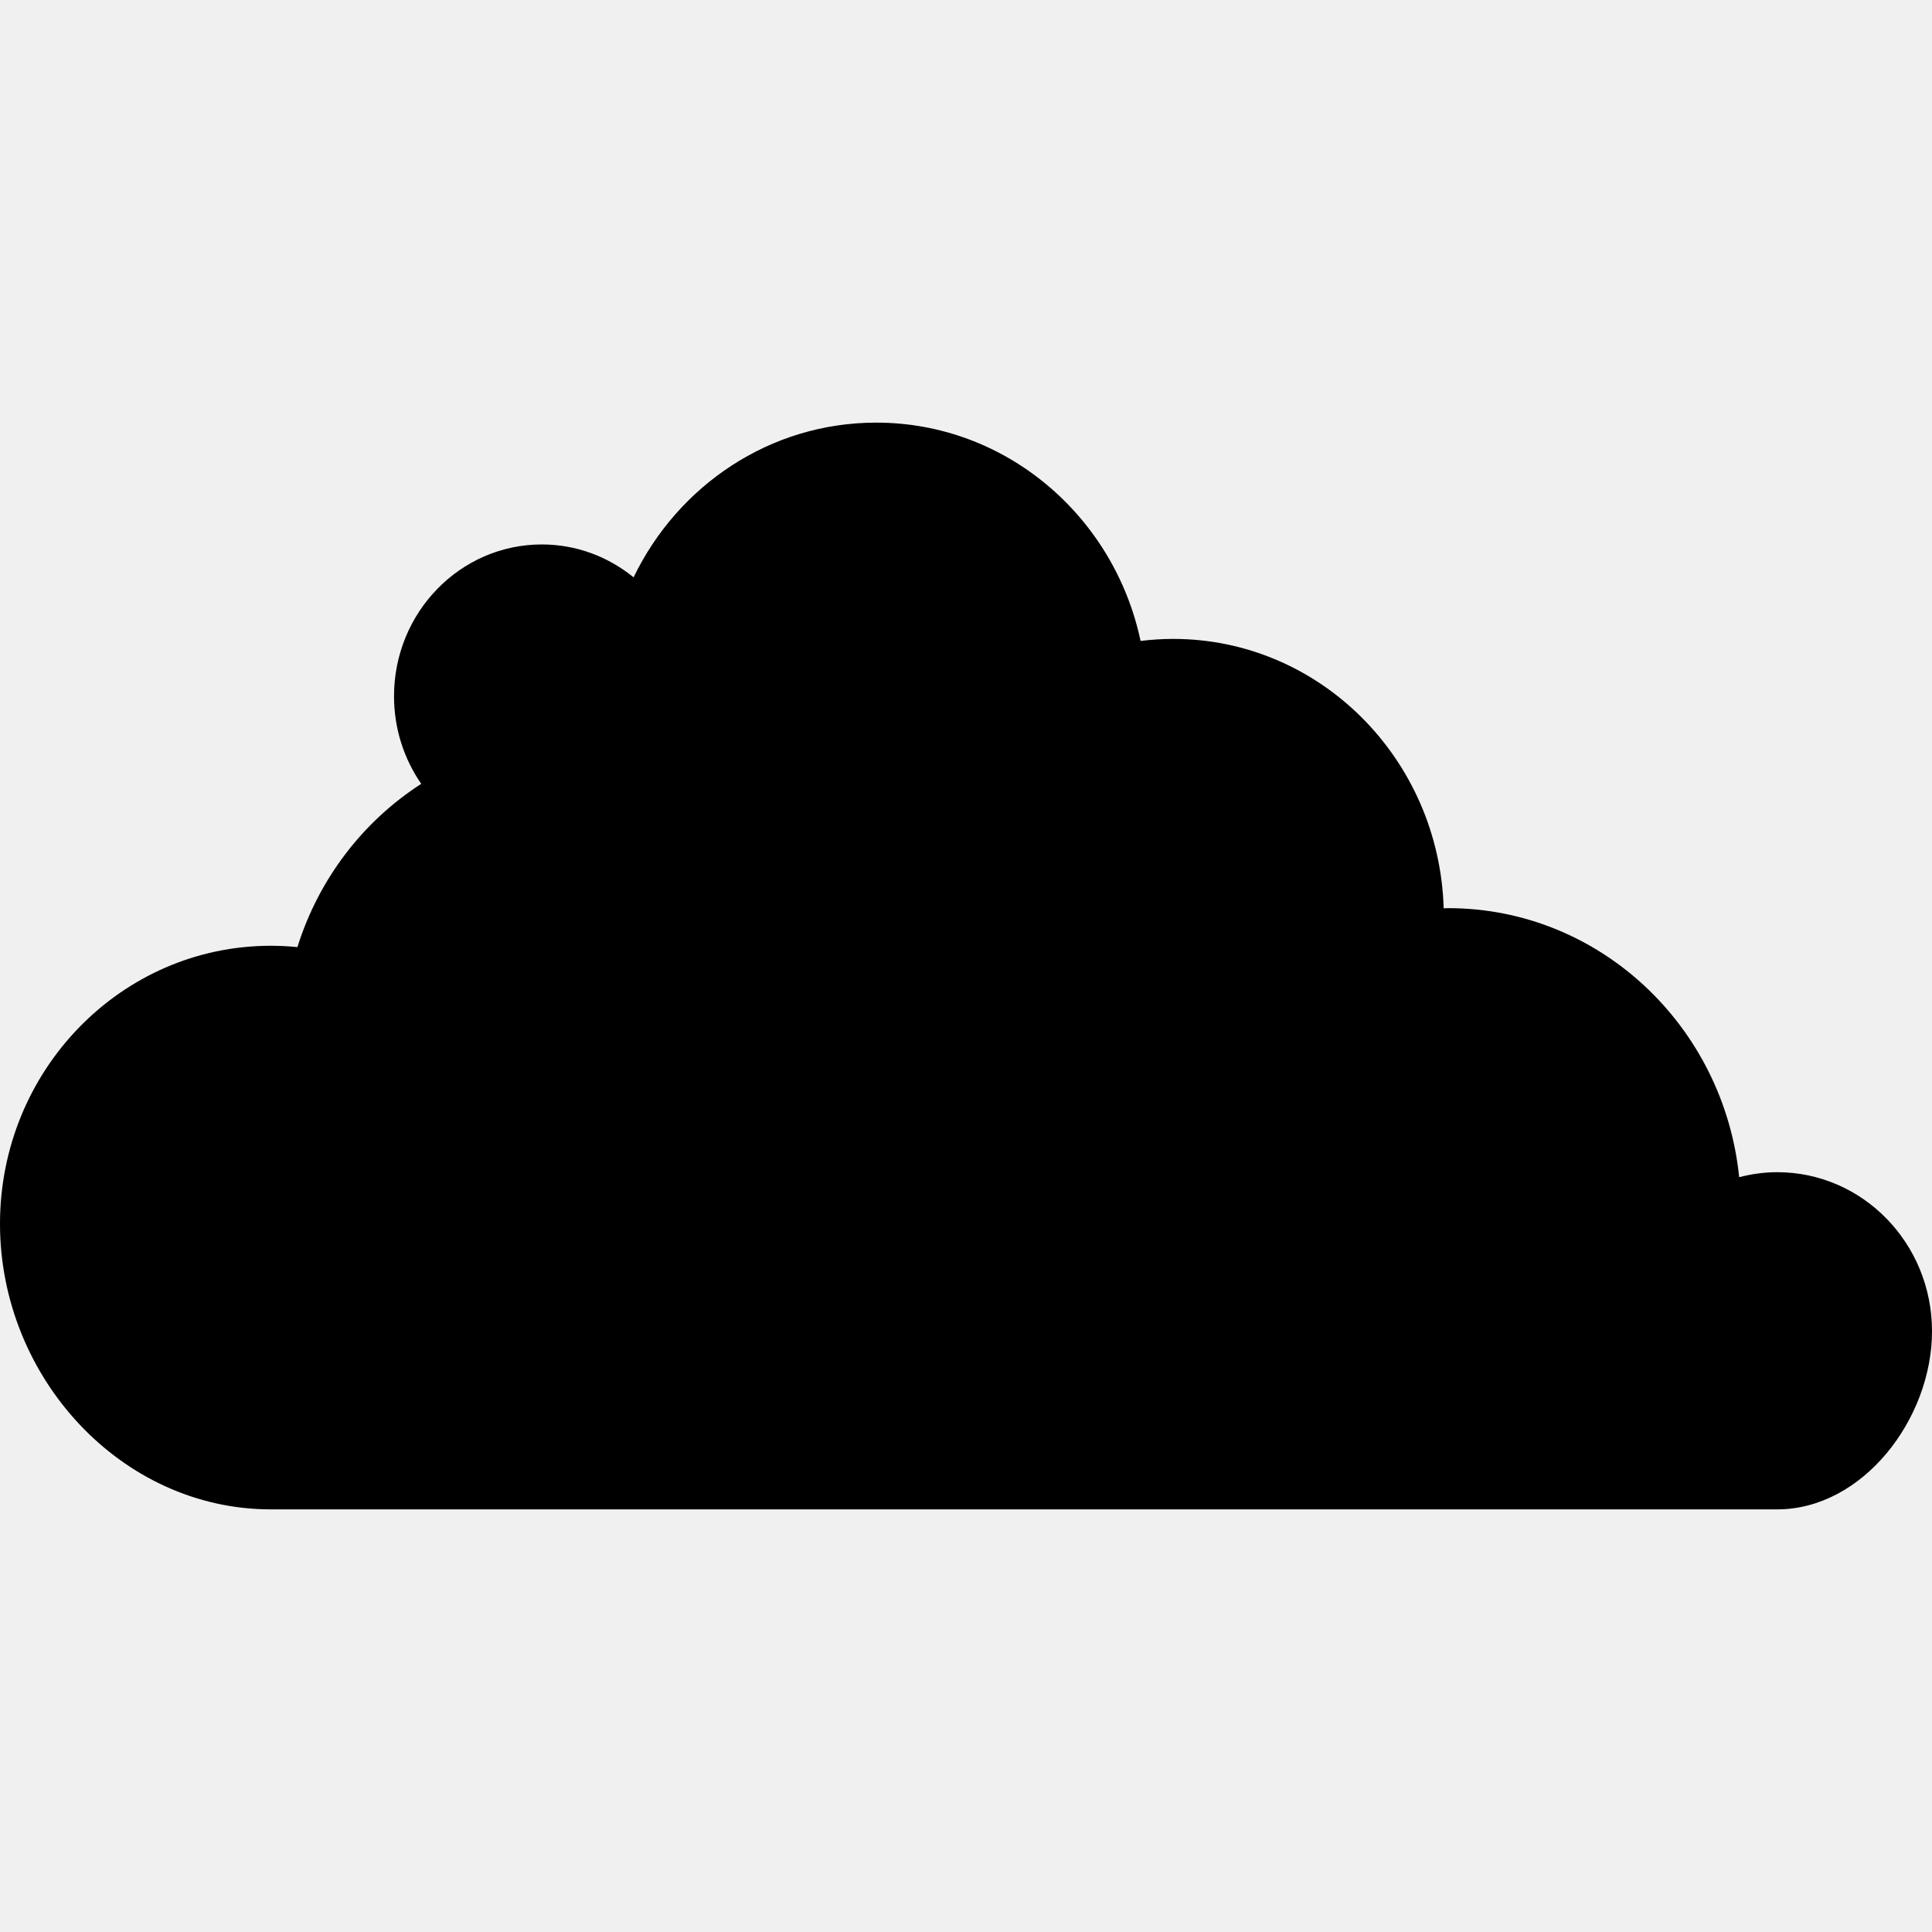
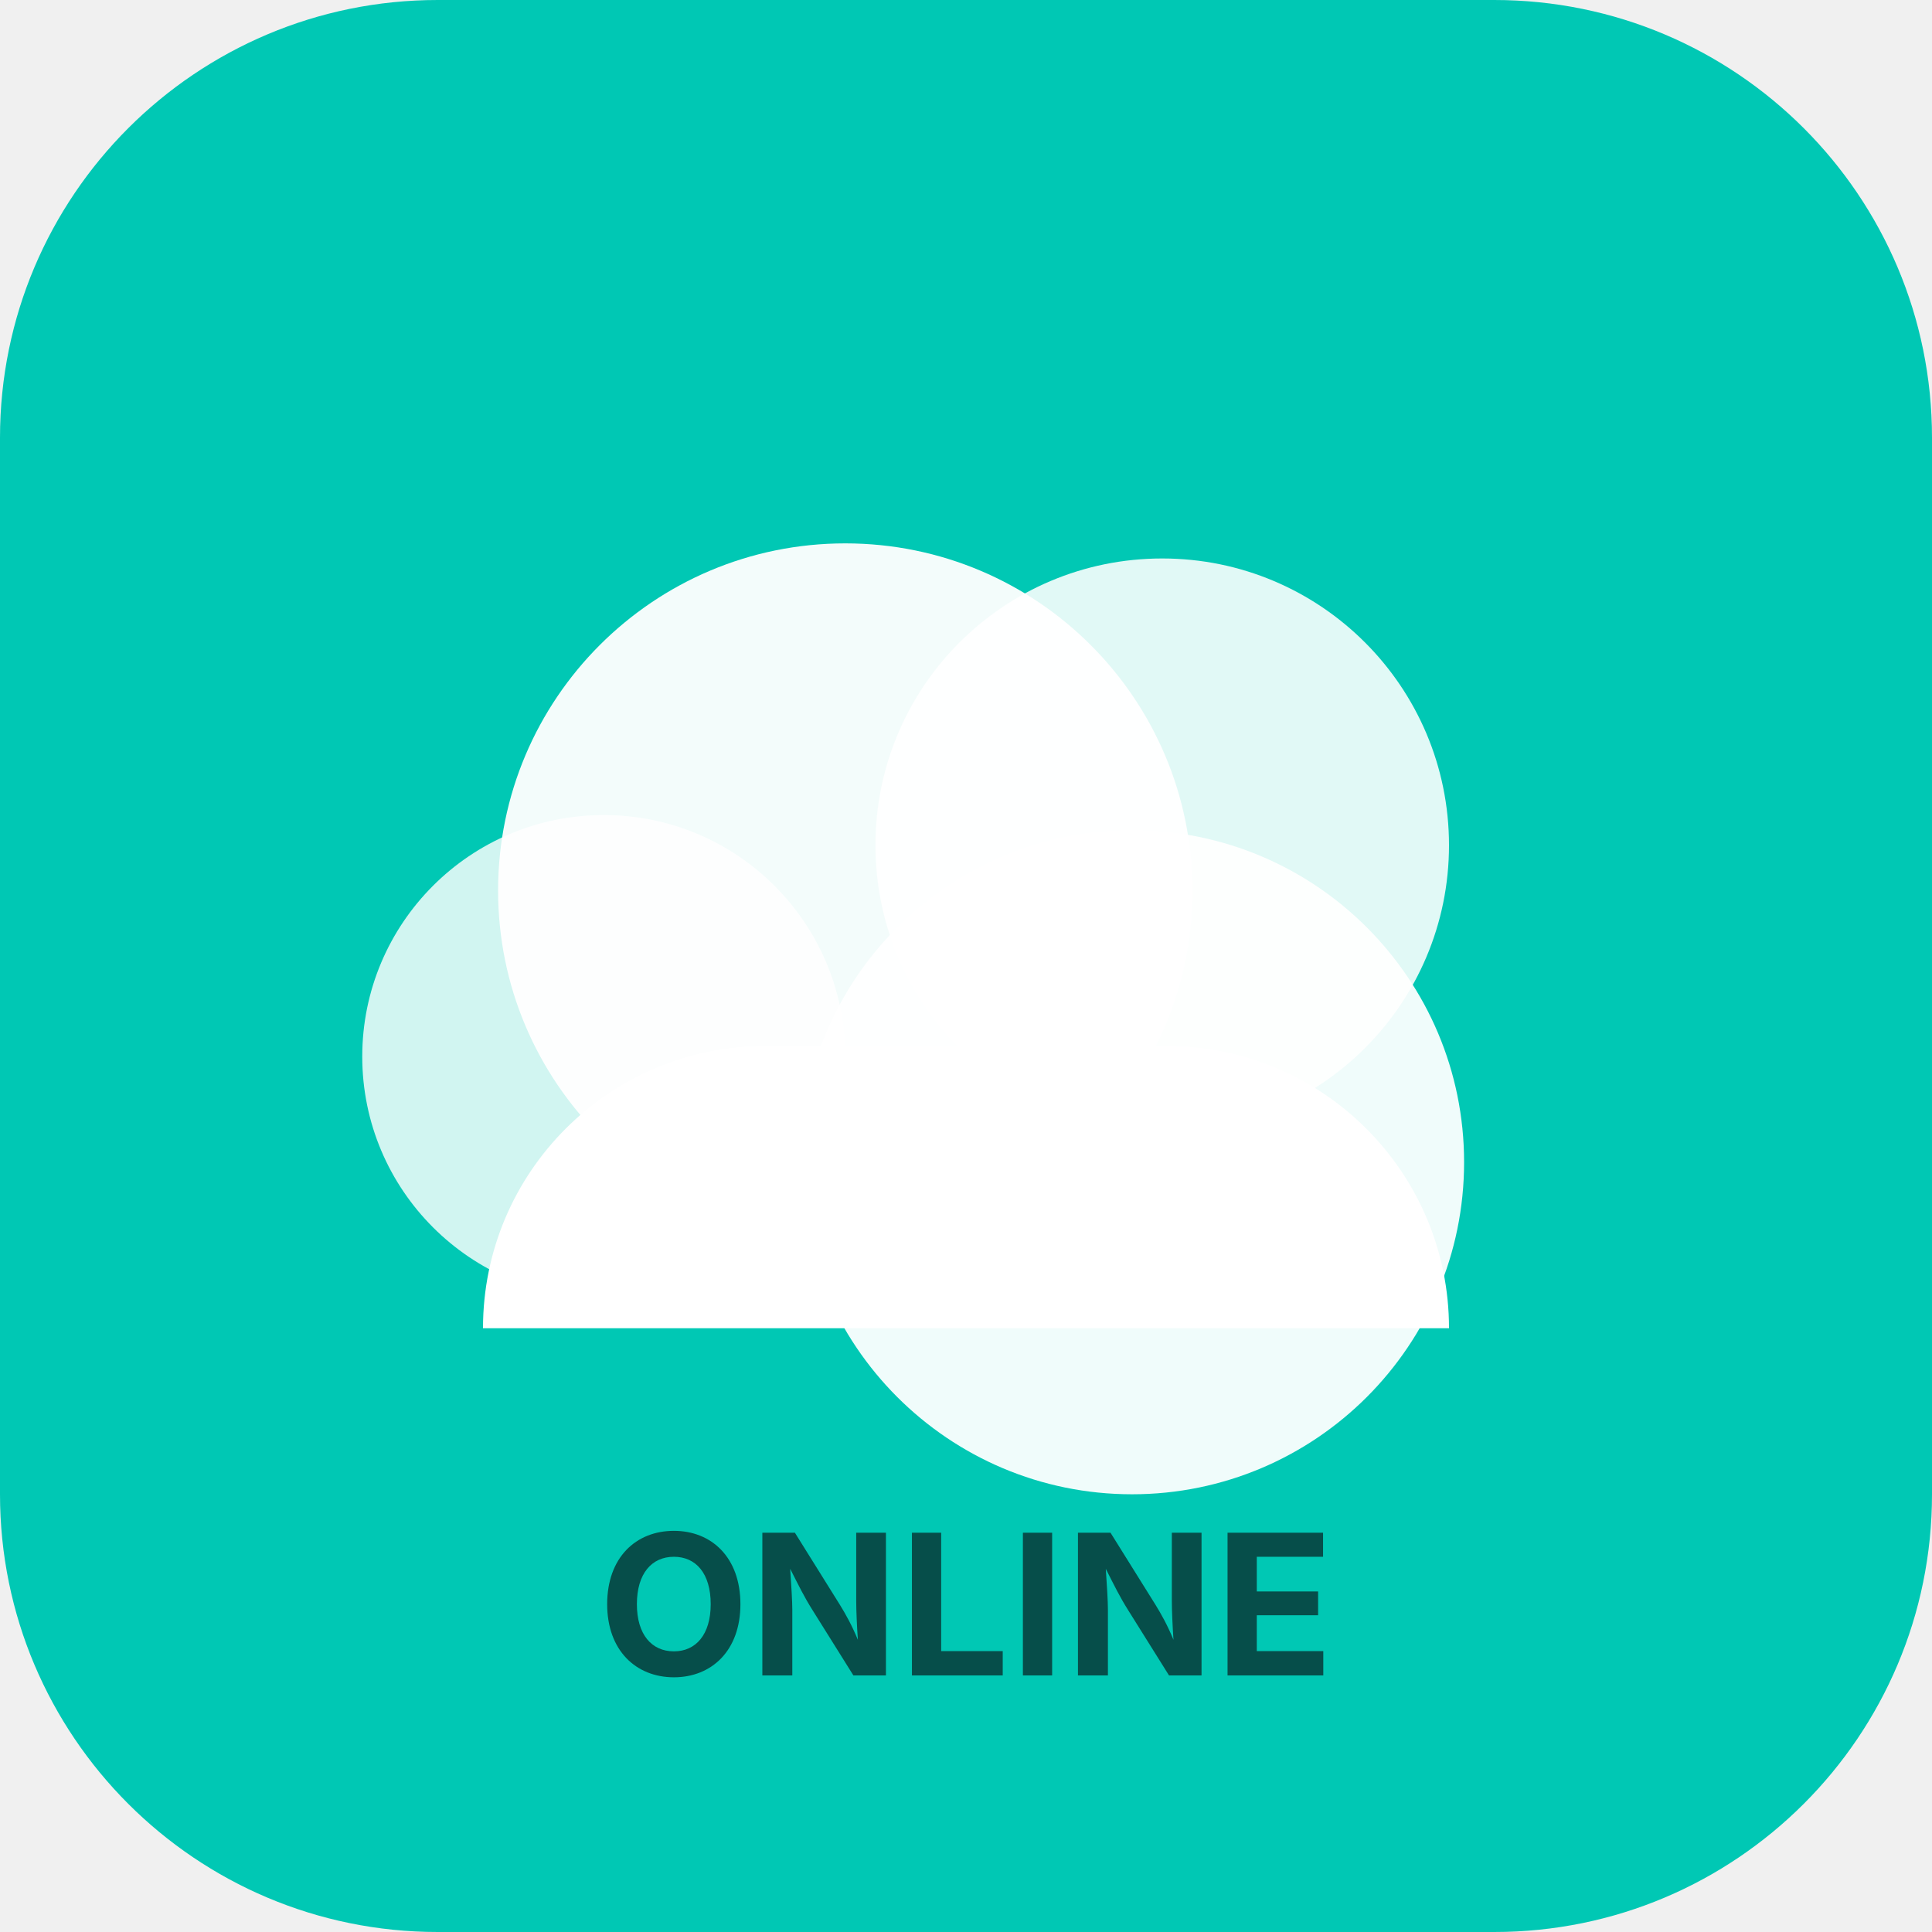
- <svg xmlns="http://www.w3.org/2000/svg" width="512" height="512" viewBox="0 0 36 22" fill="none">
-   <path fill-rule="evenodd" clip-rule="evenodd" d="M32.407 14.935C32.121 12.118 29.802 9.922 26.984 9.922C26.955 9.922 26.928 9.925 26.901 9.925C26.817 7.138 24.594 4.905 21.859 4.905C21.654 4.905 21.453 4.919 21.253 4.943C20.759 2.616 18.741 0.875 16.327 0.875C14.344 0.875 12.63 2.05 11.806 3.758C11.335 3.375 10.743 3.145 10.096 3.145C8.575 3.145 7.342 4.412 7.342 5.973C7.342 6.582 7.531 7.145 7.849 7.606C6.767 8.301 5.939 9.376 5.542 10.648C5.379 10.632 5.213 10.623 5.046 10.623C2.259 10.623 0 12.943 0 15.804C0 18.666 2.259 21.125 5.046 21.125H33.115C34.709 21.125 36 19.441 36 17.805C36 16.168 34.709 14.842 33.115 14.842C32.87 14.842 32.634 14.877 32.407 14.935Z" fill="black" />
+ <svg xmlns="http://www.w3.org/2000/svg" width="512" height="512" viewBox="0 0 128 128" fill="none">
+   <rect width="128" height="128" rx="29" fill="#00c8b4" />
+   <circle cx="56" cy="59" r="23" fill="#ffffff" fill-opacity=".95" />
+   <circle cx="77" cy="56" r="19" fill="#ffffff" fill-opacity=".88" />
+   <circle cx="40" cy="70" r="16" fill="#ffffff" fill-opacity=".82" />
+   <circle cx="75" cy="77" r="22" fill="#ffffff" fill-opacity=".94" />
+   <path d="M32 88h64a18.7 18.7 0 0 0-18.7-18.7H50.7A18.7 18.7 0 0 0 32 88Z" fill="#ffffff" />
+   <text x="64" y="111" text-anchor="middle" font-family="Inter, Arial, sans-serif" font-size="13" font-weight="700" fill="#064e4a">ONLINE</text>
</svg>
